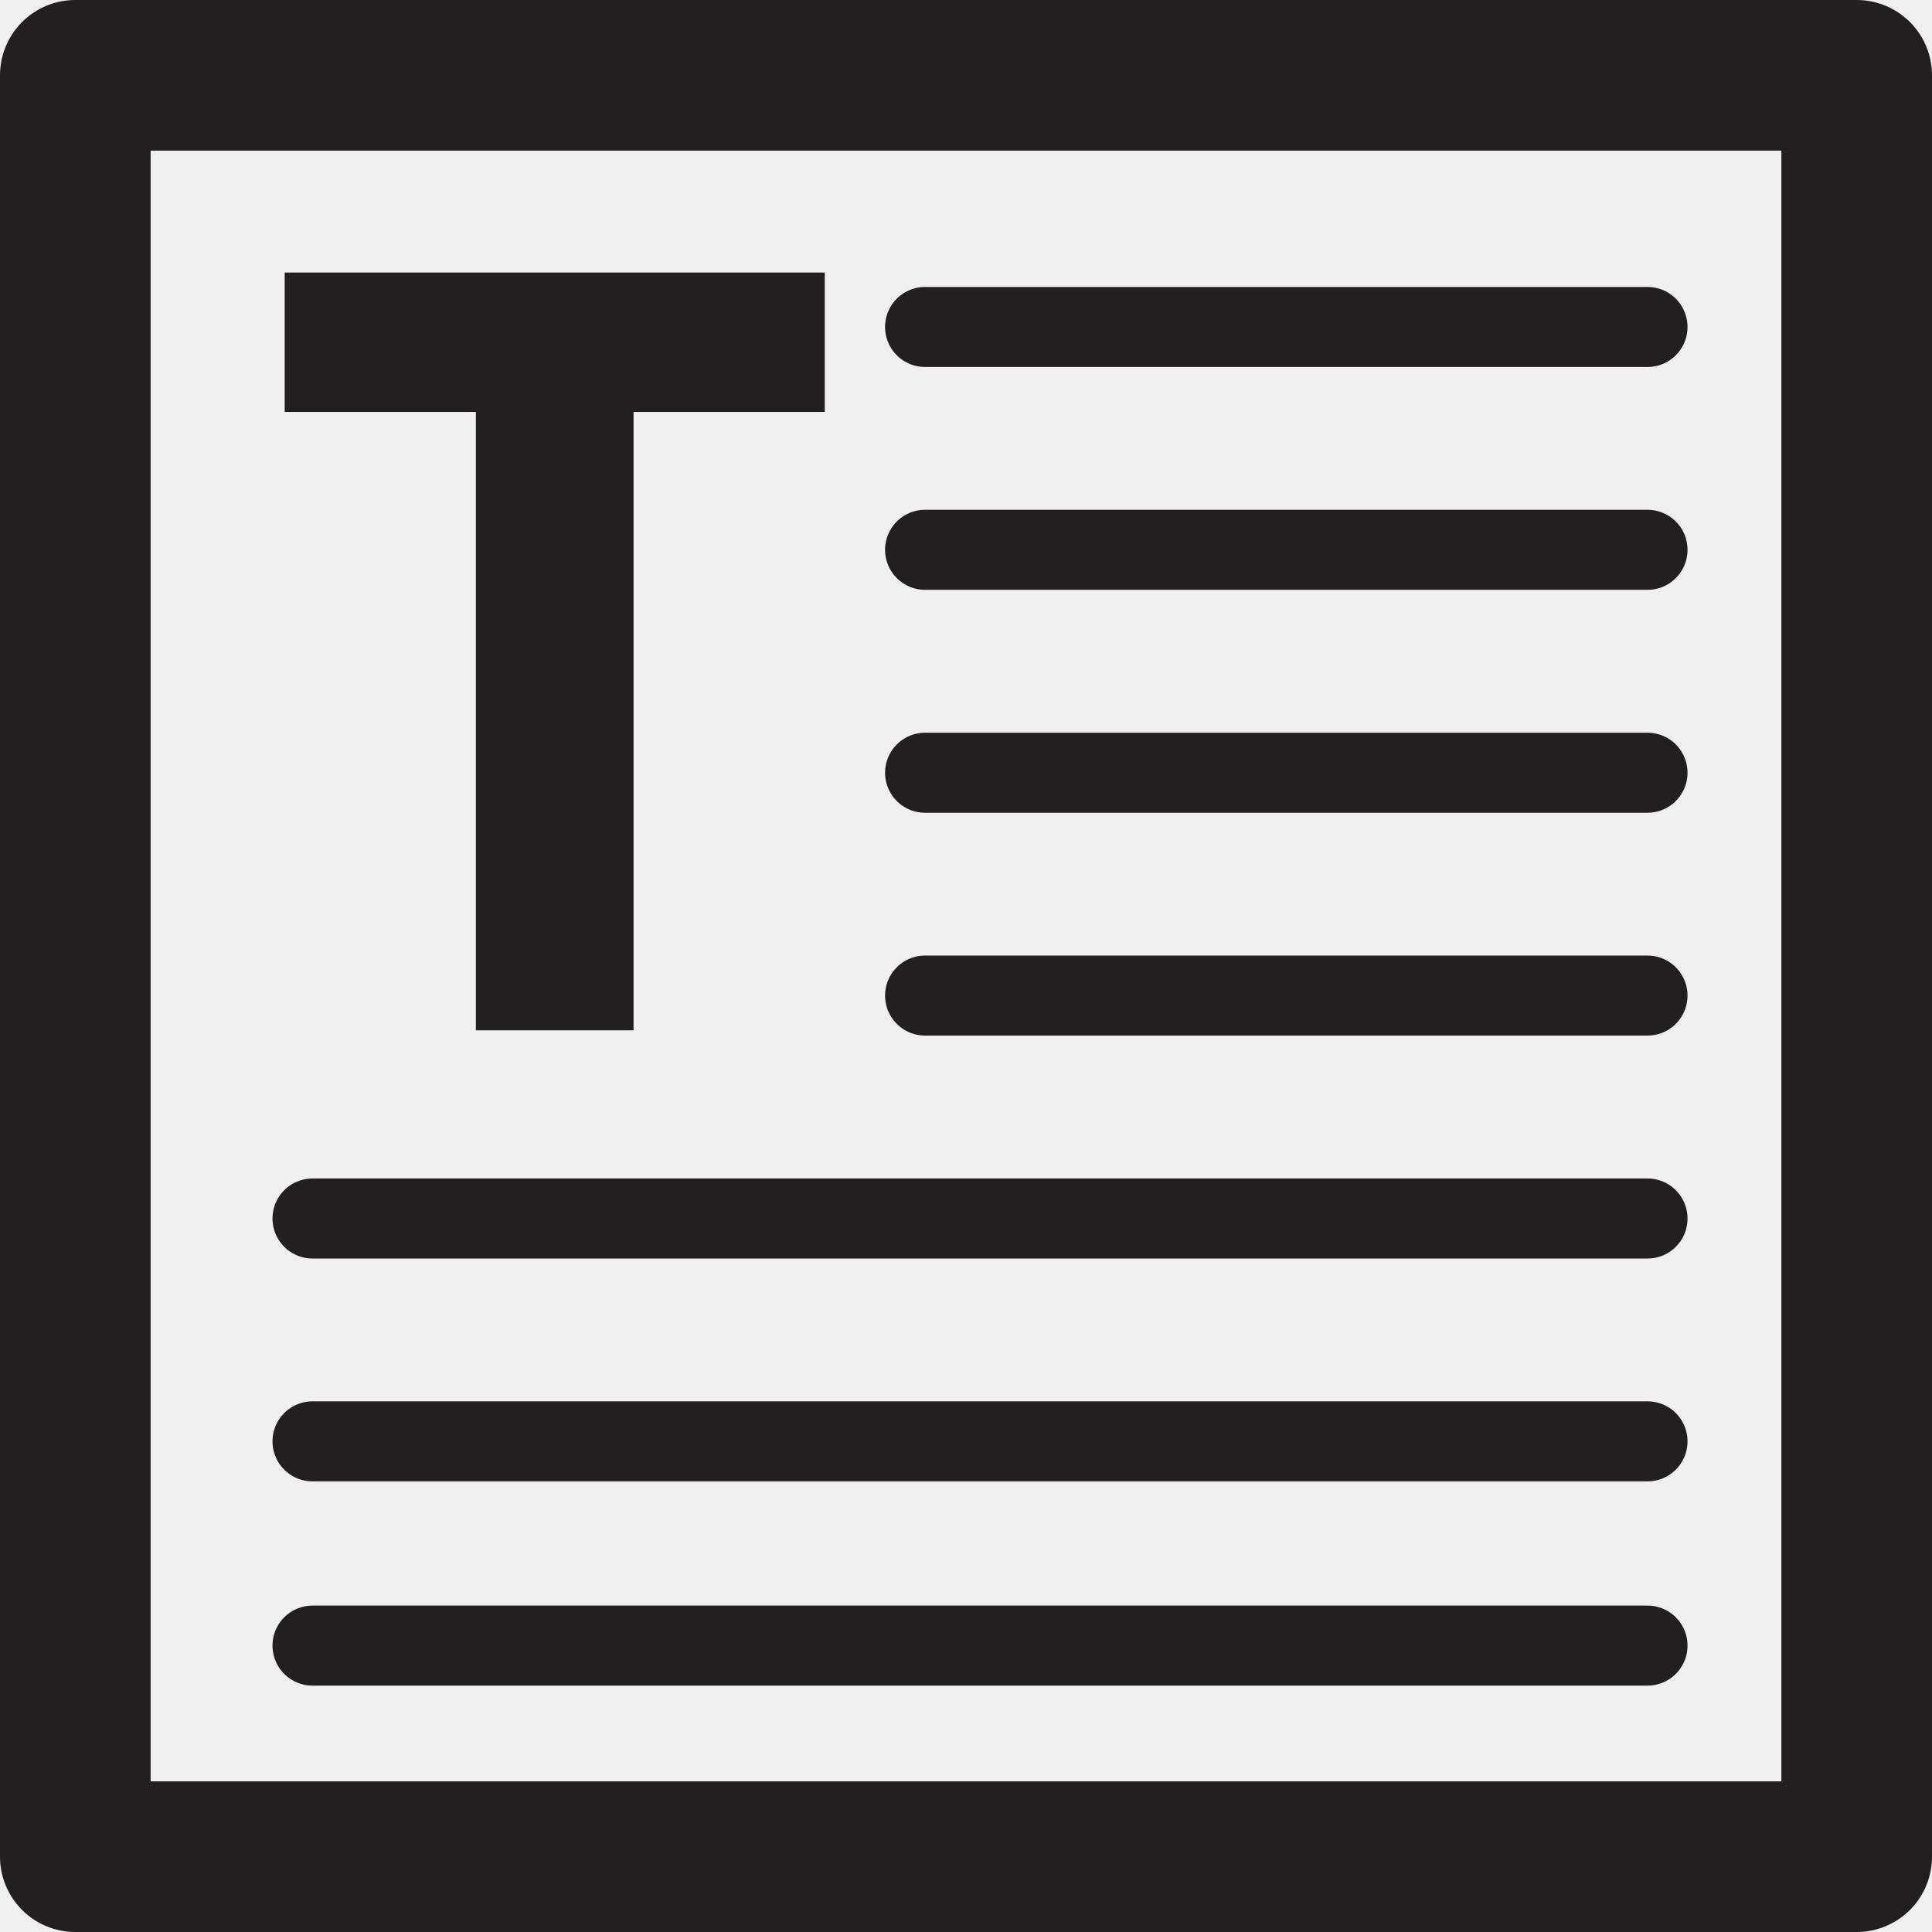
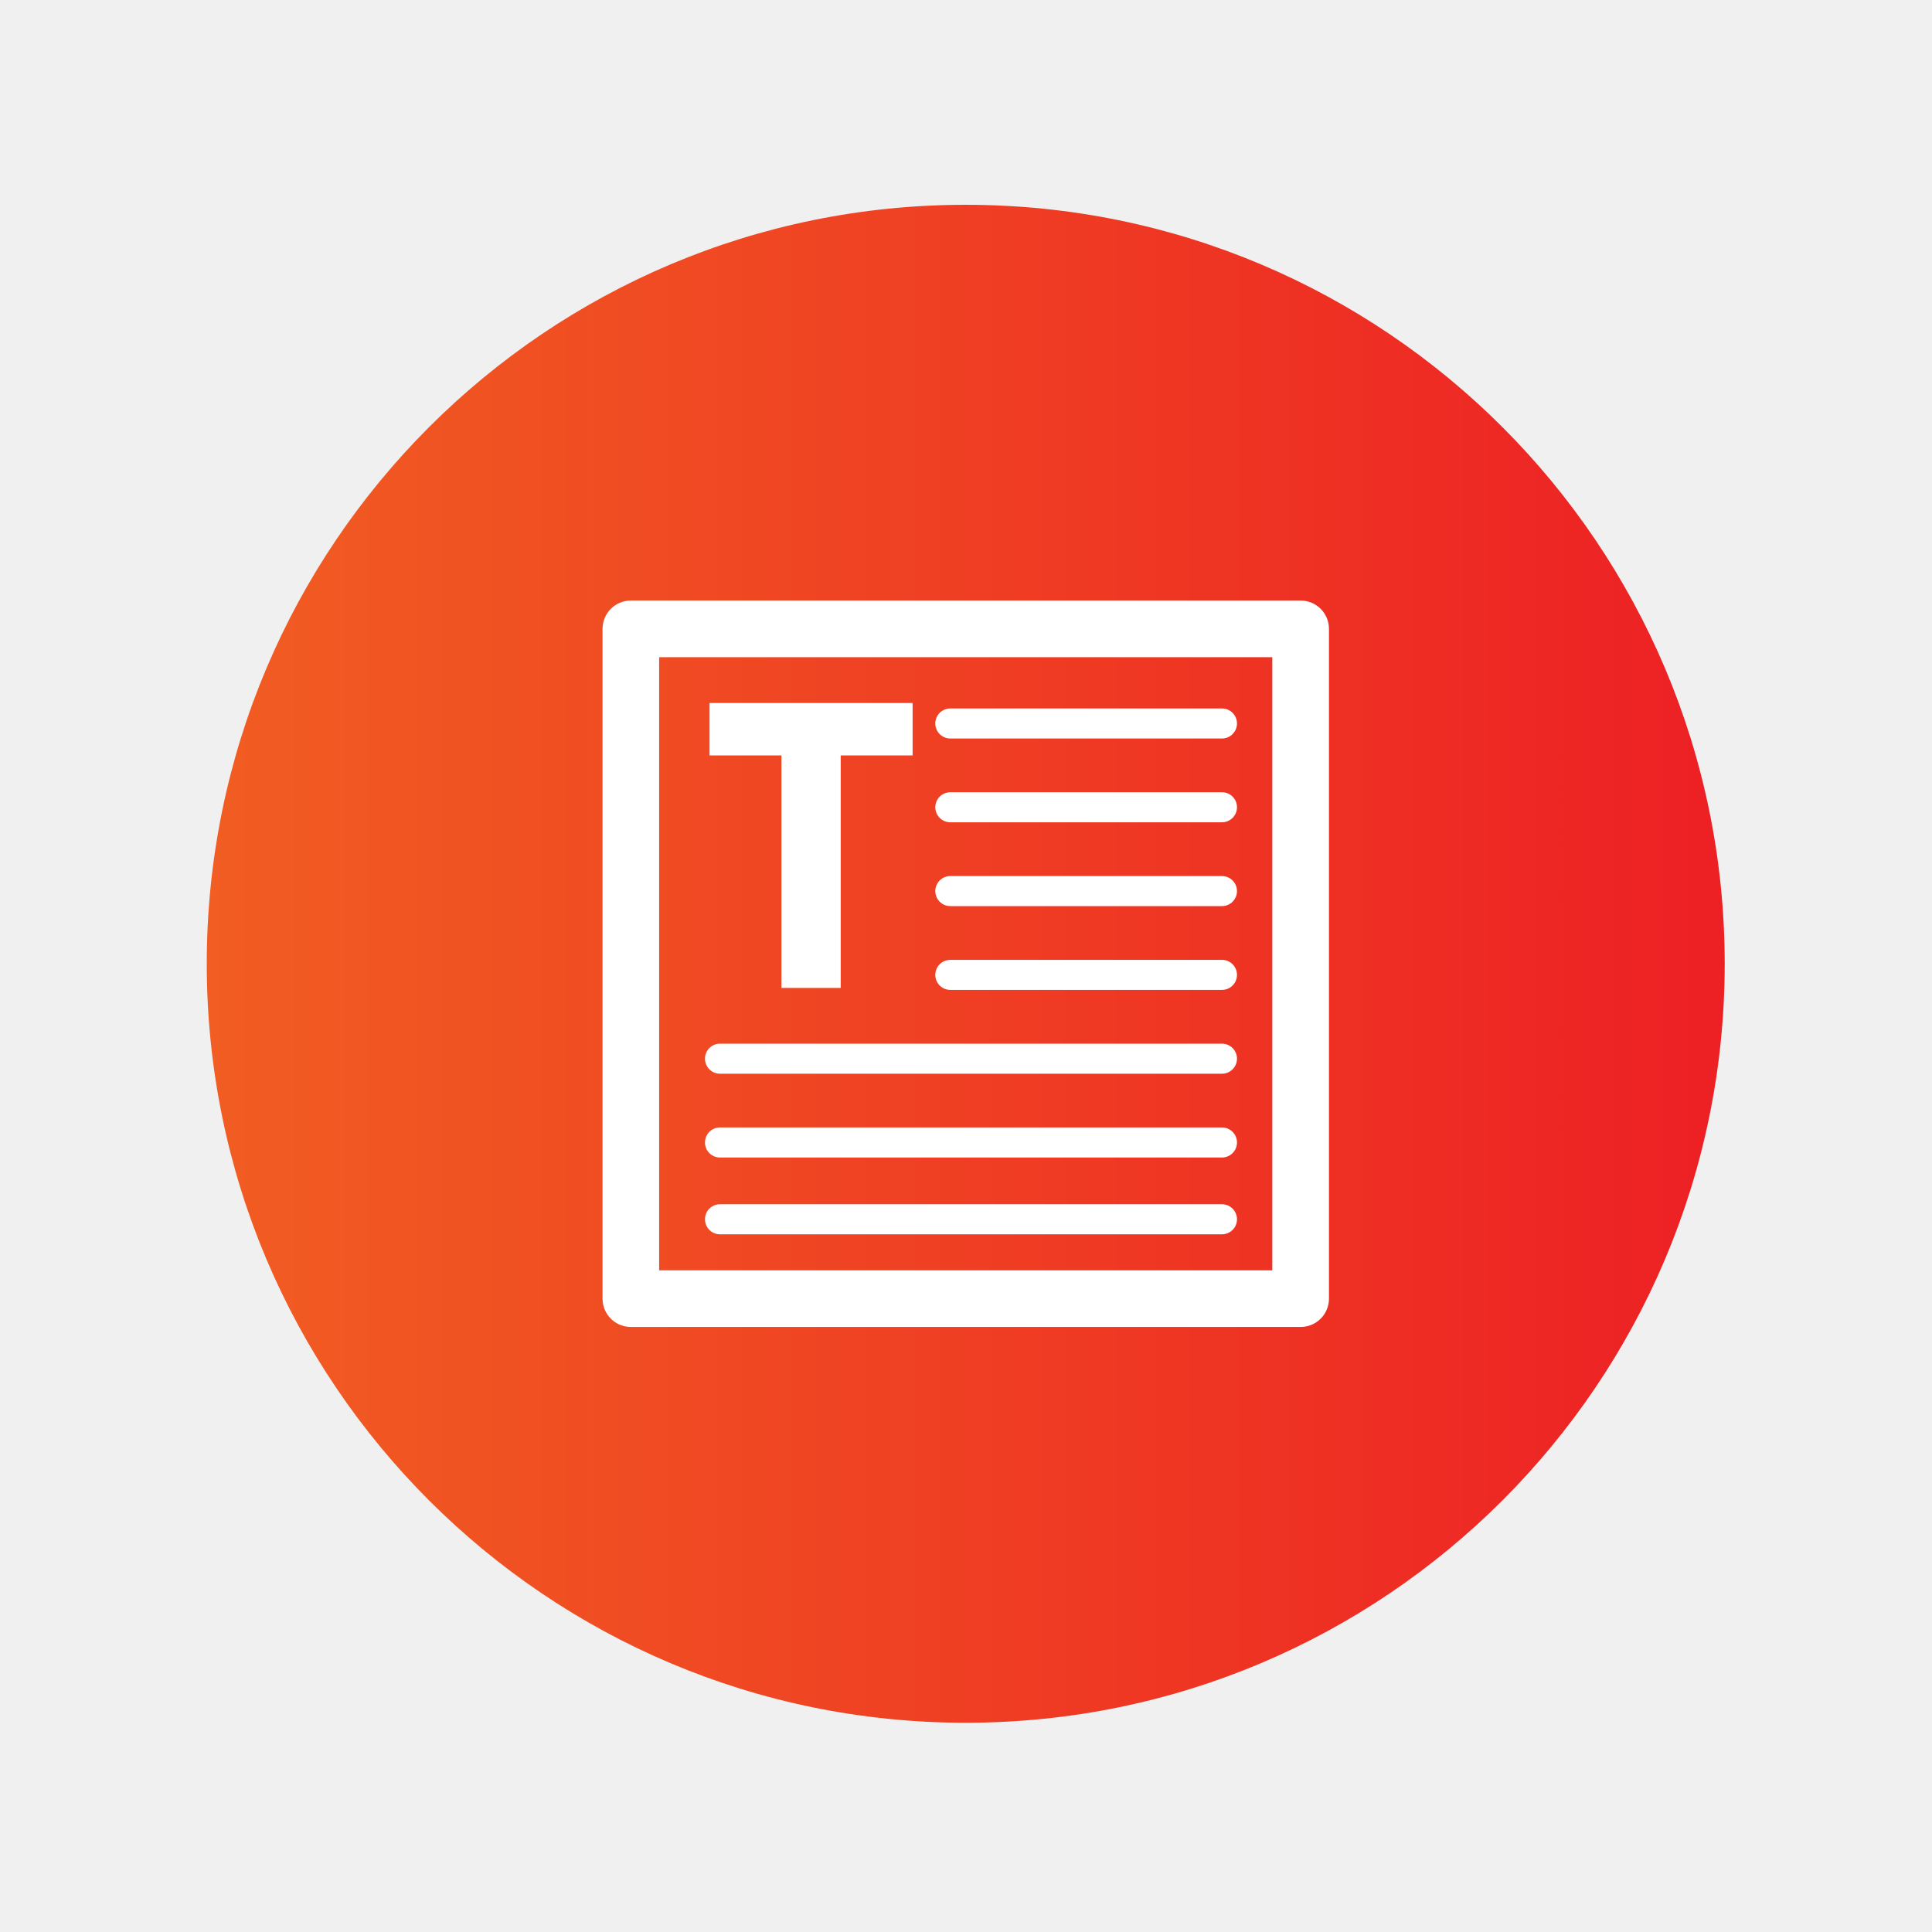
- <svg xmlns="http://www.w3.org/2000/svg" id="Layer_1" data-name="Layer 1" viewBox="0 0 192.39 192.39">
+ <svg xmlns="http://www.w3.org/2000/svg" id="Icons" viewBox="0 0 511.68 511.68">
  <defs>
    <style>
      .cls-1 {
-         stroke-width: 7.97px;
-       }
- 
-       .cls-1, .cls-2 {
-         fill: none;
-         stroke: #231f20;
-         stroke-linecap: round;
-         stroke-linejoin: round;
+         fill: #fff;
      }

      .cls-2 {
-         stroke-width: 15px;
-       }
- 
-       .cls-3 {
-         fill: #231f20;
-         stroke-width: 0px;
+         fill: url(#New_Gradient_Swatch_1);
      }
    </style>
+     <linearGradient id="New_Gradient_Swatch_1" data-name="New Gradient Swatch 1" x1="54.76" y1="255.25" x2="456.78" y2="255.25" gradientUnits="userSpaceOnUse">
+       <stop offset="0" stop-color="#f15d22" />
+       <stop offset="1" stop-color="#ed2024" />
+     </linearGradient>
  </defs>
-   <path class="cls-3" d="M82.13,27.14v13.88h-19.04v61.58h-15.7v-61.58h-19.04v-13.88h53.78Z" />
-   <line class="cls-1" x1="92.12" y1="32.56" x2="164.06" y2="32.56" />
-   <line class="cls-1" x1="92.12" y1="54.75" x2="164.06" y2="54.75" />
-   <line class="cls-1" x1="92.12" y1="76.95" x2="164.06" y2="76.95" />
-   <line class="cls-1" x1="92.12" y1="99.14" x2="164.06" y2="99.14" />
-   <line class="cls-1" x1="31.12" y1="121.34" x2="164.06" y2="121.34" />
-   <line class="cls-1" x1="31.12" y1="143.53" x2="164.06" y2="143.53" />
-   <line class="cls-1" x1="31.12" y1="163.87" x2="164.06" y2="163.87" />
-   <rect class="cls-2" x="7.5" y="7.5" width="177.39" height="177.39" />
+   <path class="cls-2" d="M255.77,54.24c-111.01,0-201.01,90-201.01,201.01s90,201.01,201.01,201.01,201.01-90,201.01-201.01S366.79,54.24,255.77,54.24Z" />
+   <g>
+     <g>
+       <path class="cls-1" d="M241.7,186.19v13.88h-19.04v61.58h-15.7v-61.58h-19.04v-13.88h53.78Z" />
+       <path class="cls-1" d="M323.63,195.59h-71.94c-2.2,0-3.98-1.78-3.98-3.98s1.78-3.98,3.98-3.98h71.94c2.2,0,3.98,1.78,3.98,3.98s-1.78,3.98-3.98,3.98Z" />
+       <path class="cls-1" d="M323.63,217.78h-71.94c-2.2,0-3.98-1.78-3.98-3.98s1.78-3.98,3.98-3.98h71.94c2.2,0,3.98,1.78,3.98,3.98s-1.78,3.98-3.98,3.98Z" />
+       <path class="cls-1" d="M323.63,239.98h-71.94c-2.2,0-3.98-1.78-3.98-3.98s1.78-3.98,3.98-3.98h71.94c2.2,0,3.98,1.78,3.98,3.98s-1.78,3.98-3.98,3.98Z" />
+       <path class="cls-1" d="M323.63,262.17h-71.94c-2.2,0-3.98-1.78-3.98-3.98s1.78-3.98,3.98-3.98h71.94c2.2,0,3.98,1.78,3.98,3.98s-1.78,3.98-3.98,3.98Z" />
+       <path class="cls-1" d="M323.63,284.37h-132.94c-2.2,0-3.98-1.78-3.98-3.98s1.78-3.98,3.98-3.98h132.94c2.2,0,3.98,1.78,3.98,3.98s-1.78,3.98-3.98,3.98Z" />
+       <path class="cls-1" d="M323.63,306.56h-132.94c-2.2,0-3.98-1.78-3.98-3.98s1.78-3.98,3.98-3.98h132.94c2.2,0,3.98,1.78,3.98,3.98s-1.78,3.98-3.98,3.98Z" />
+       <path class="cls-1" d="M323.63,326.9h-132.94c-2.2,0-3.98-1.78-3.98-3.98s1.78-3.98,3.98-3.98h132.94c2.2,0,3.98,1.78,3.98,3.98s-1.78,3.98-3.98,3.98Z" />
+     </g>
+     <path class="cls-1" d="M344.47,351.44h-177.39c-4.14,0-7.5-3.36-7.5-7.5v-177.39c0-4.14,3.36-7.5,7.5-7.5h177.39c4.14,0,7.5,3.36,7.5,7.5v177.39c0,4.14-3.36,7.5-7.5,7.5ZM174.57,336.44h162.39v-162.39h-162.39v162.39Z" />
+   </g>
</svg>
